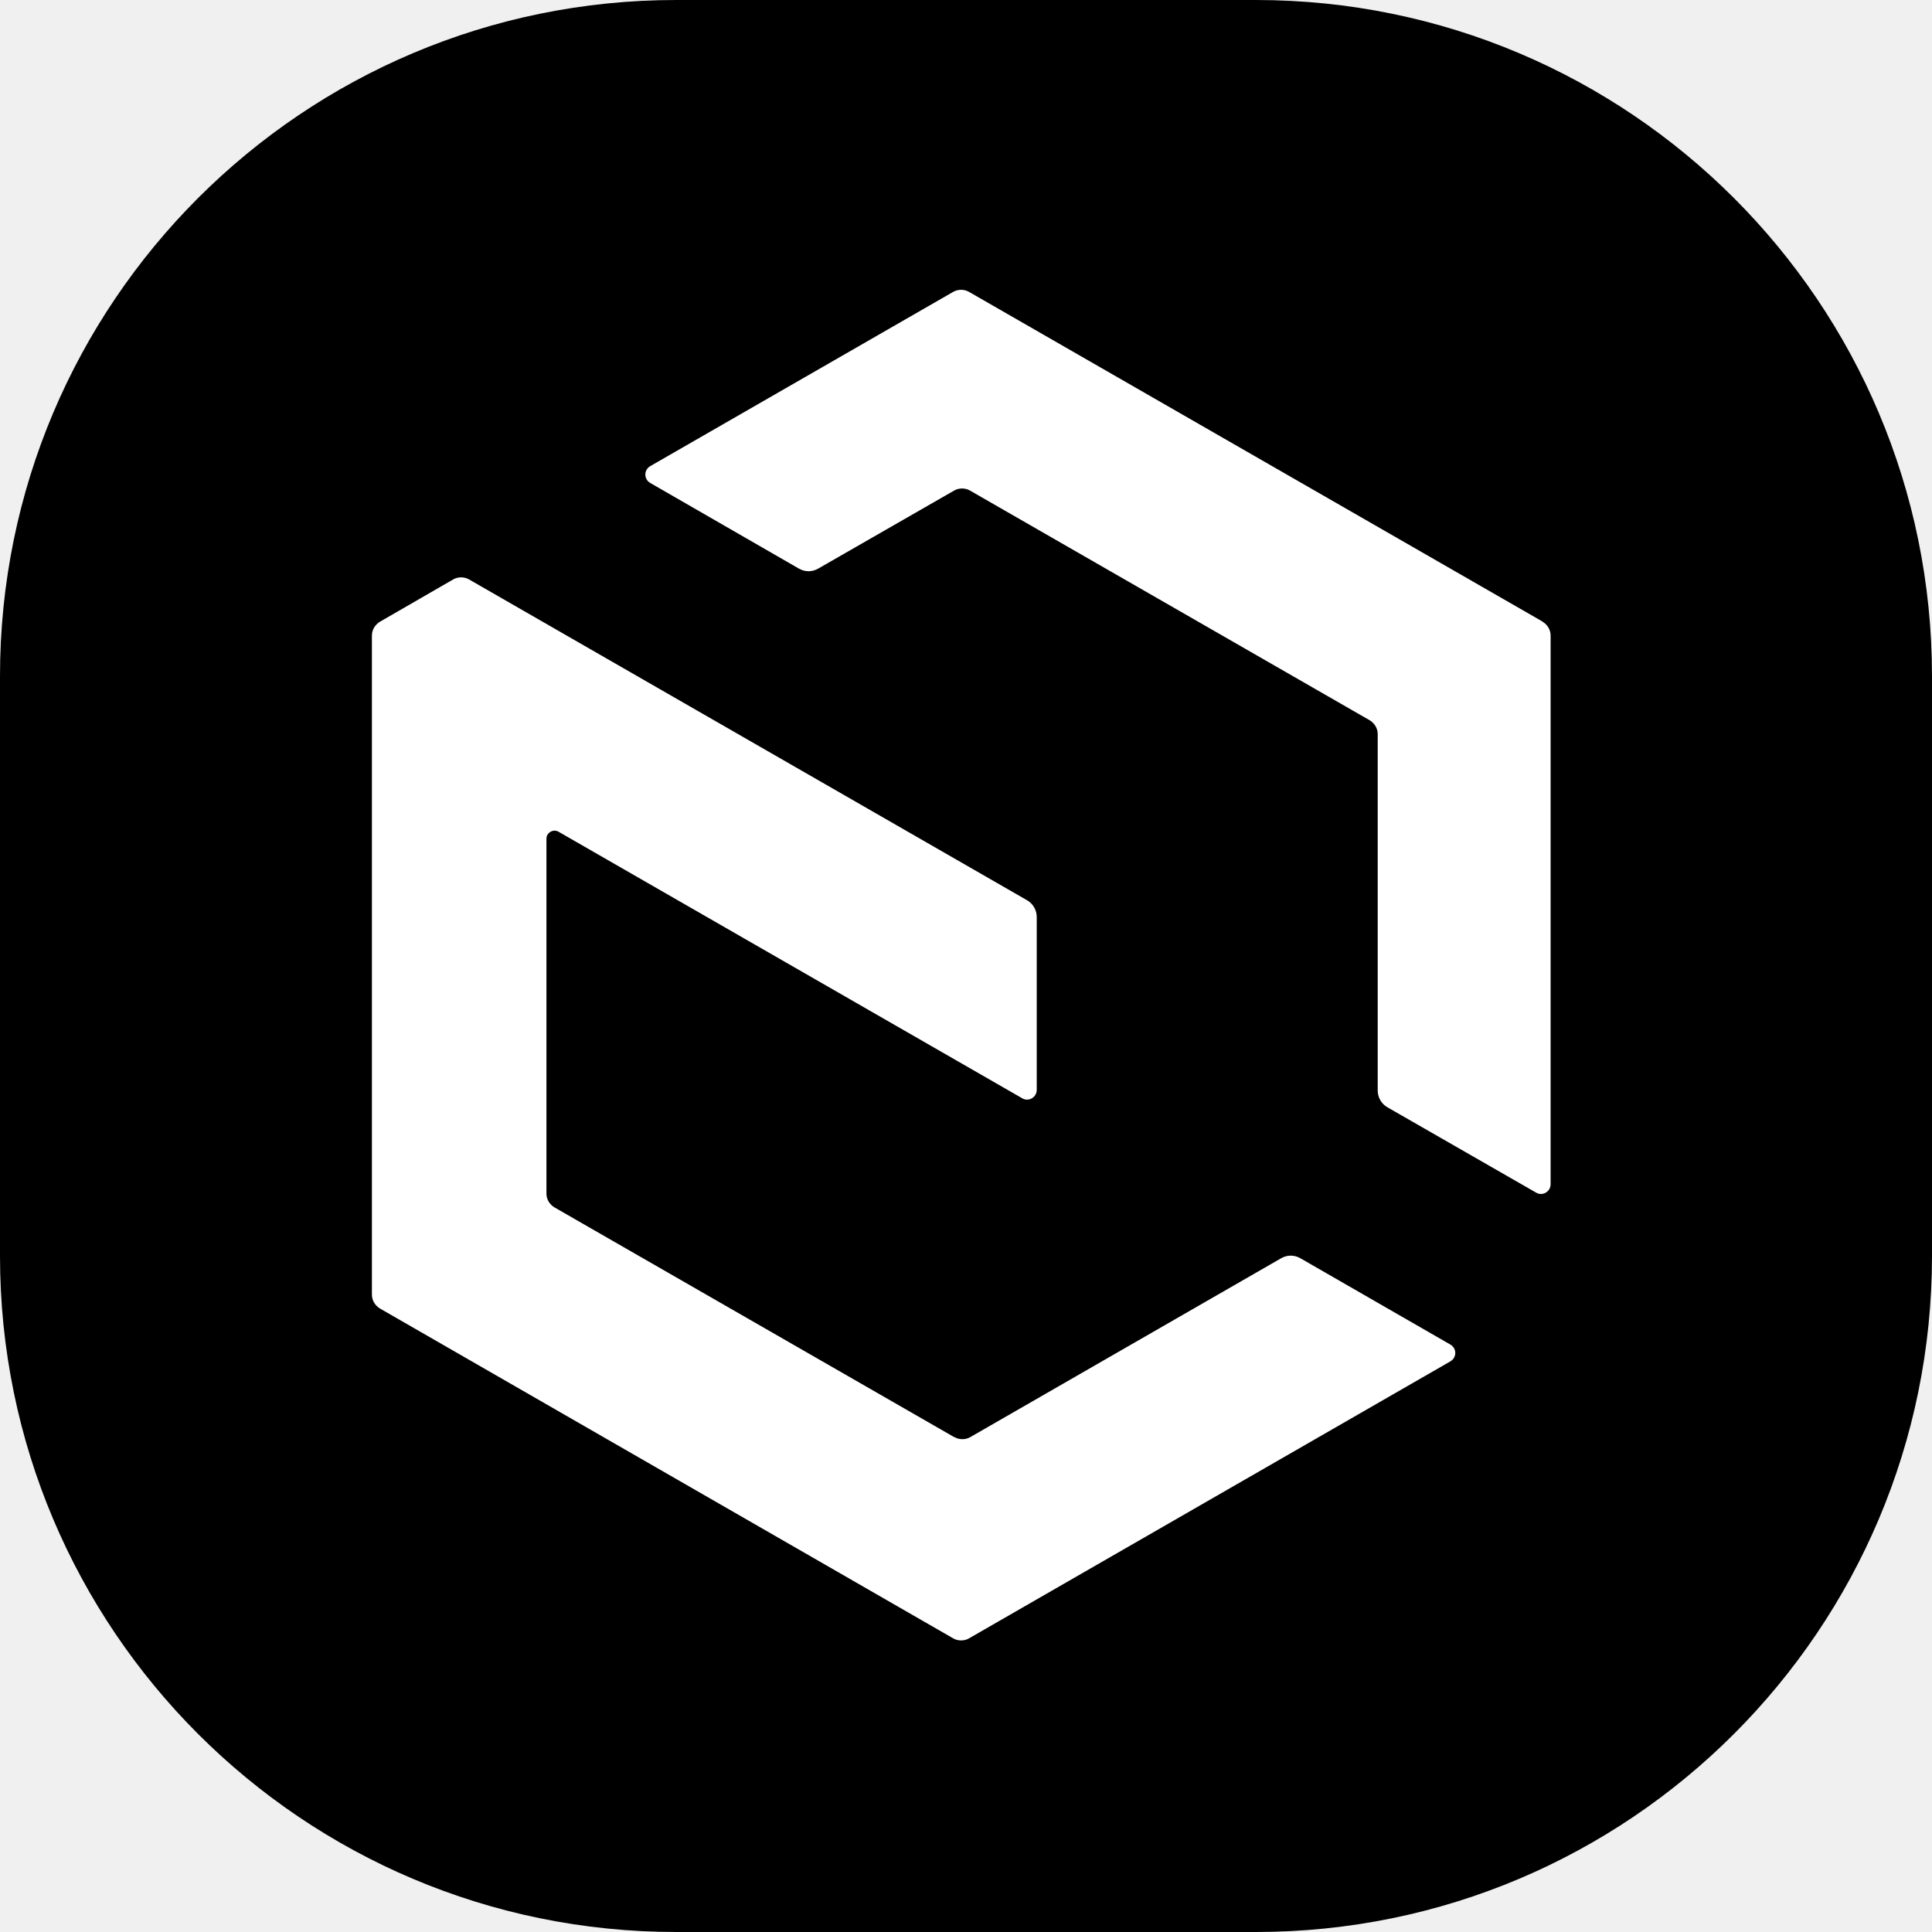
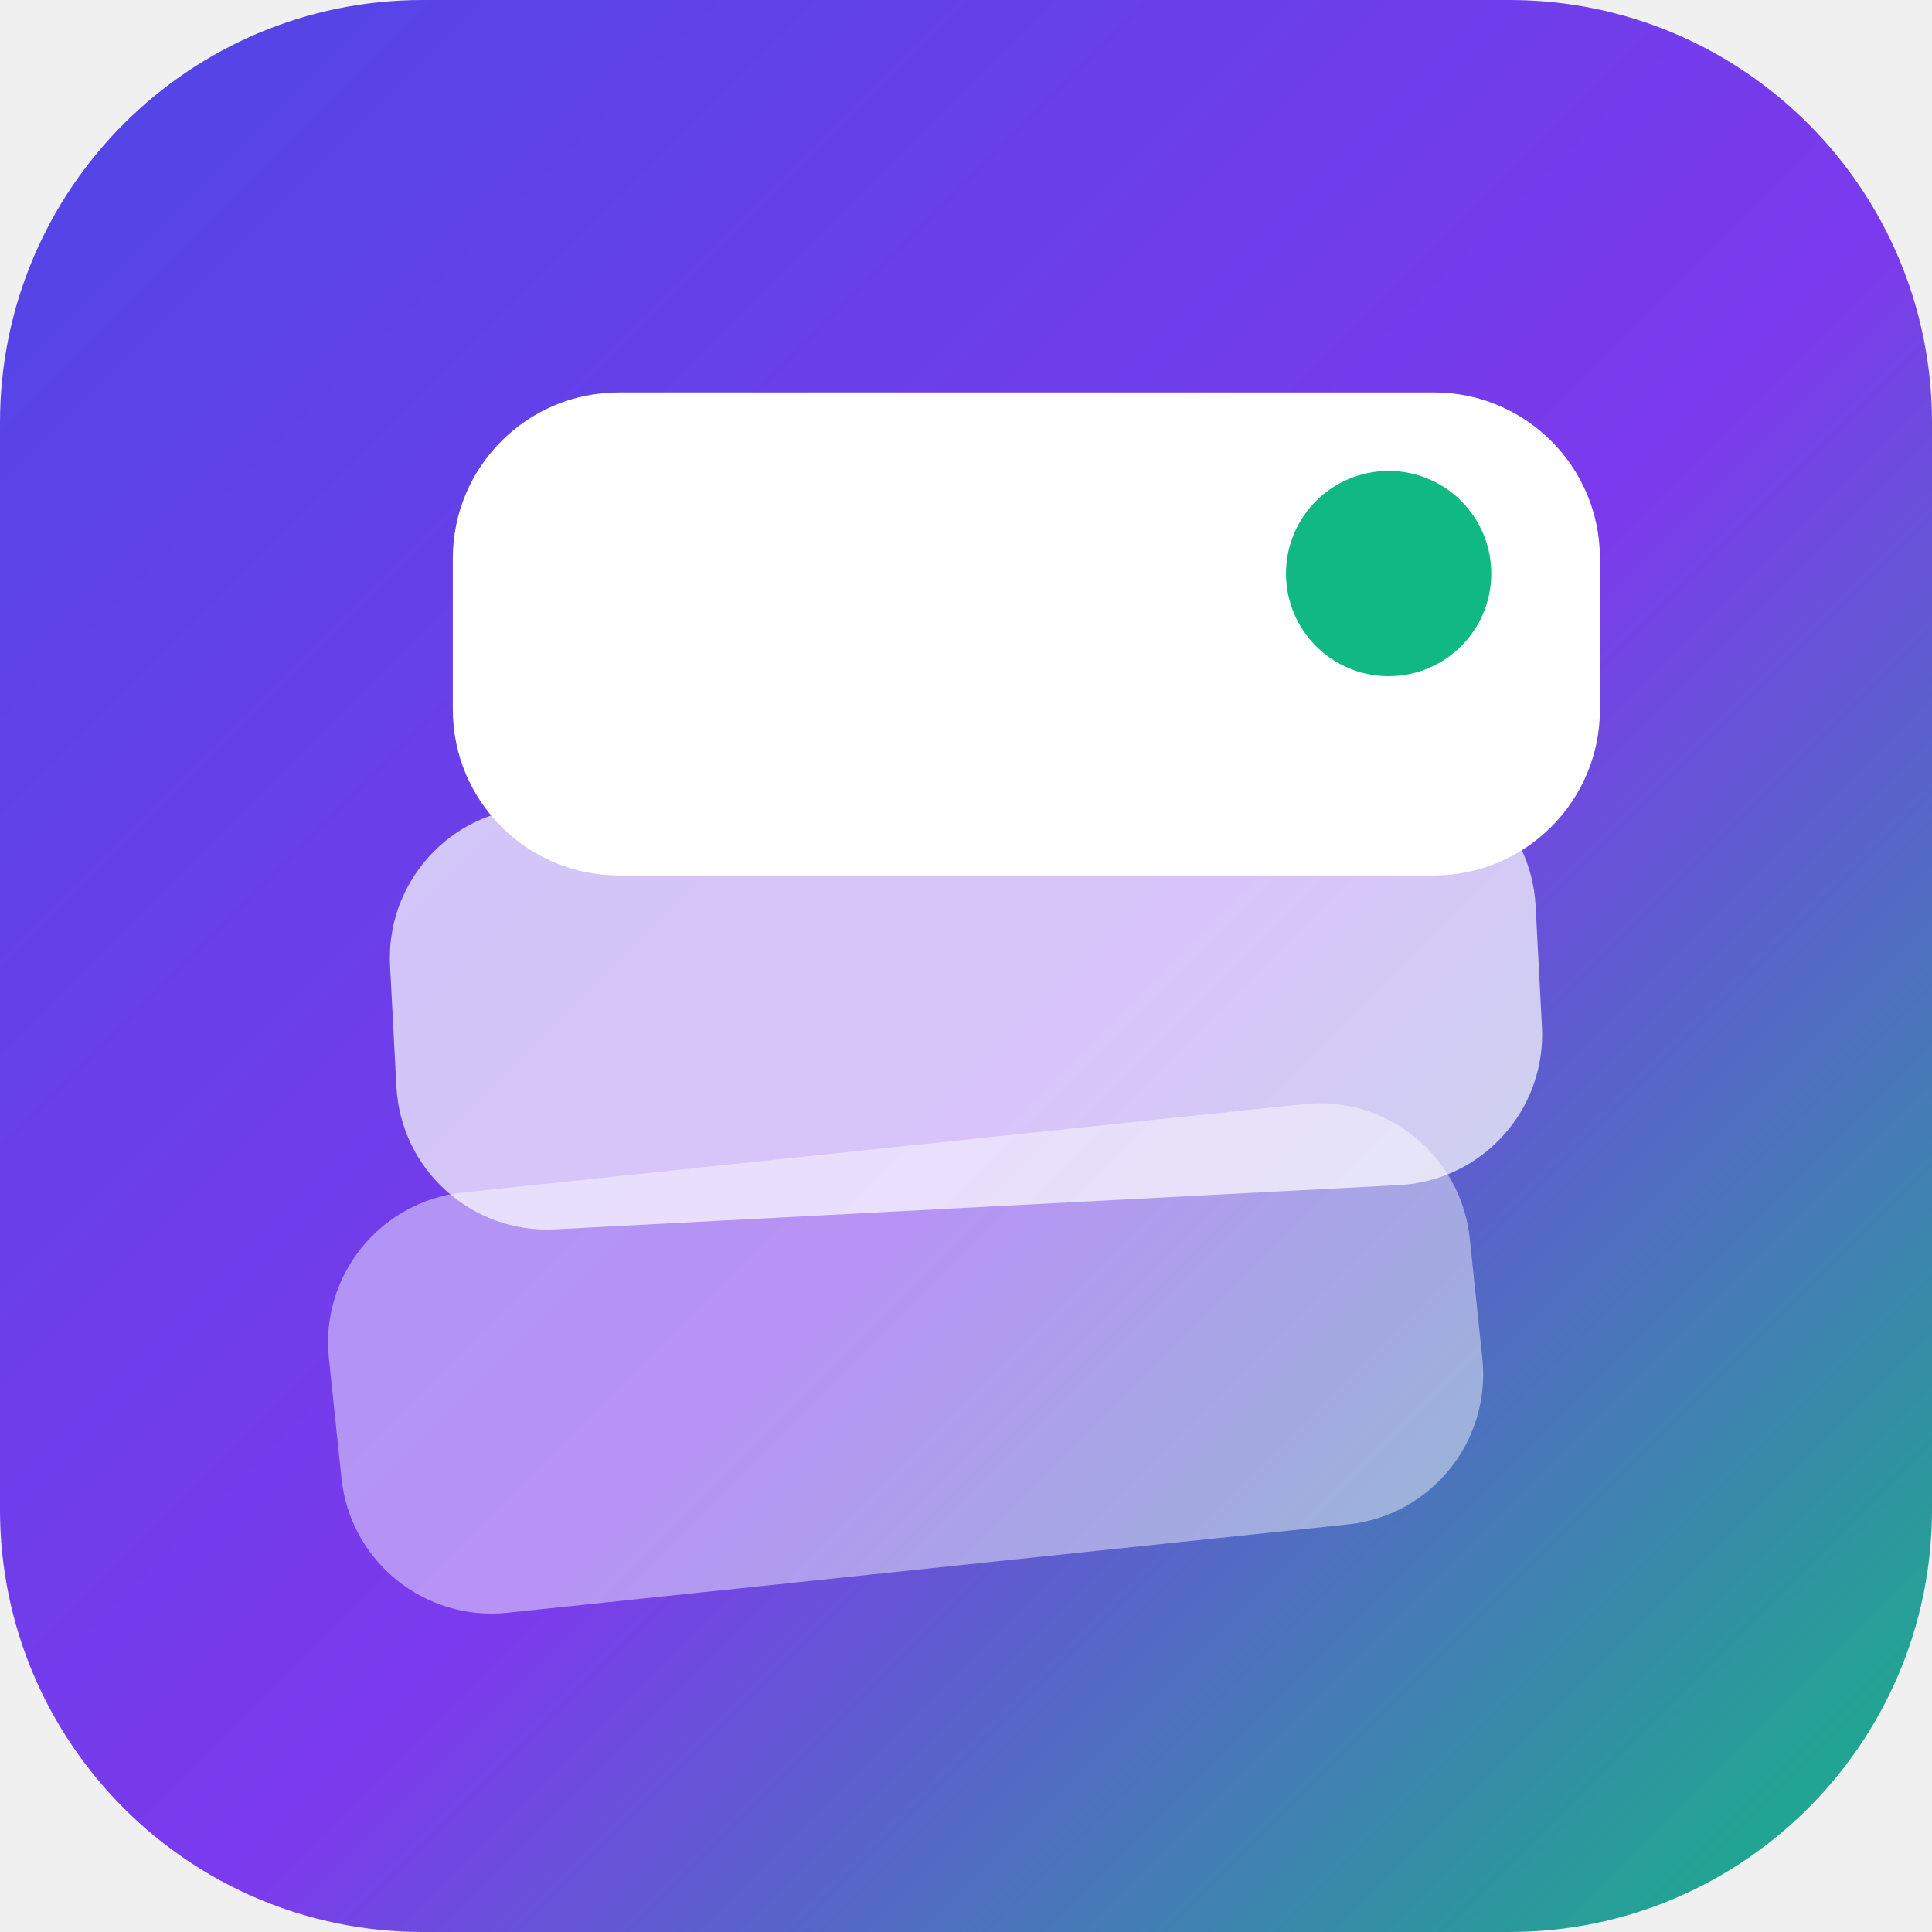
- <svg xmlns="http://www.w3.org/2000/svg" version="1.1" width="1000" height="1000">
-   <style>
-     #light-icon {
-       display: inline;
-     }
-     #dark-icon {
-       display: none;
-     }
- 
-     @media (prefers-color-scheme: dark) {
-       #light-icon {
-         display: none;
-       }
-       #dark-icon {
-         display: inline;
-       }
-     }
-   </style>
-   <g id="light-icon">
-     <svg version="1.1" width="1000" height="1000">
-       <g clip-path="url(#SvgjsClipPath1059)">
-         <rect width="1000" height="1000" fill="#000000" />
-         <g transform="matrix(5,0,0,5,192.5,150)">
-           <svg version="1.1" width="123" height="140">
-             <svg width="123" height="140" viewBox="0 0 123 140" fill="none">
-               <path d="M60.257 118.758L18.904 94.992C18.402 94.692 18.067 94.158 18.067 93.558V56.825C18.067 56.192 18.77 55.792 19.305 56.092L67.316 83.692C67.986 84.092 68.822 83.592 68.822 82.825V64.925C68.822 64.225 68.454 63.558 67.818 63.192L10.071 29.992C9.569 29.692 8.9 29.692 8.398 29.992L0.836 34.358C0.335 34.658 0 35.192 0 35.792V104.025C0 104.625 0.335 105.158 0.836 105.458L60.157 139.592C60.658 139.892 61.328 139.892 61.829 139.592L111.647 110.925C112.317 110.525 112.317 109.592 111.647 109.192L96.123 100.258C95.487 99.892 94.751 99.892 94.116 100.258L61.963 118.758C61.461 119.058 60.792 119.058 60.29 118.758H60.257Z" fill="white" />
-               <path d="M121.149 34.325L61.829 0.225C61.328 -0.075 60.658 -0.075 60.157 0.225L28.807 18.258C28.138 18.658 28.138 19.592 28.807 19.992L44.197 28.858C44.833 29.225 45.569 29.225 46.205 28.858L60.257 20.792C60.759 20.492 61.428 20.492 61.93 20.792L103.283 44.558C103.785 44.858 104.12 45.392 104.12 45.992V82.892C104.12 83.592 104.488 84.258 105.123 84.625L120.514 93.458C121.183 93.858 122.019 93.358 122.019 92.592V35.792C122.019 35.192 121.685 34.658 121.183 34.358L121.149 34.325Z" fill="white" />
-             </svg>
-           </svg>
-         </g>
-       </g>
-       <defs>
-         <clipPath id="SvgjsClipPath1059">
-           <rect width="1000" height="1000" x="0" y="0" rx="350" ry="350" />
-         </clipPath>
-       </defs>
-     </svg>
-   </g>
-   <g id="dark-icon">
-     <svg version="1.1" width="1000" height="1000">
-       <g clip-path="url(#SvgjsClipPath1060)">
-         <rect width="1000" height="1000" fill="#000000" />
-         <g transform="matrix(5,0,0,5,192.5,150)">
-           <svg version="1.1" width="123" height="140">
-             <svg width="123" height="140" viewBox="0 0 123 140" fill="none">
-               <path d="M60.257 118.758L18.904 94.992C18.402 94.692 18.067 94.158 18.067 93.558V56.825C18.067 56.192 18.77 55.792 19.305 56.092L67.316 83.692C67.986 84.092 68.822 83.592 68.822 82.825V64.925C68.822 64.225 68.454 63.558 67.818 63.192L10.071 29.992C9.569 29.692 8.9 29.692 8.398 29.992L0.836 34.358C0.335 34.658 0 35.192 0 35.792V104.025C0 104.625 0.335 105.158 0.836 105.458L60.157 139.592C60.658 139.892 61.328 139.892 61.829 139.592L111.647 110.925C112.317 110.525 112.317 109.592 111.647 109.192L96.123 100.258C95.487 99.892 94.751 99.892 94.116 100.258L61.963 118.758C61.461 119.058 60.792 119.058 60.29 118.758H60.257Z" fill="white" />
-               <path d="M121.149 34.325L61.829 0.225C61.328 -0.075 60.658 -0.075 60.157 0.225L28.807 18.258C28.138 18.658 28.138 19.592 28.807 19.992L44.197 28.858C44.833 29.225 45.569 29.225 46.205 28.858L60.257 20.792C60.759 20.492 61.428 20.492 61.93 20.792L103.283 44.558C103.785 44.858 104.12 45.392 104.12 45.992V82.892C104.12 83.592 104.488 84.258 105.123 84.625L120.514 93.458C121.183 93.858 122.019 93.358 122.019 92.592V35.792C122.019 35.192 121.685 34.658 121.183 34.358L121.149 34.325Z" fill="white" />
-             </svg>
-           </svg>
-         </g>
-       </g>
-       <defs>
-         <clipPath id="SvgjsClipPath1060">
-           <rect width="1000" height="1000" x="0" y="0" rx="350" ry="350" />
-         </clipPath>
-       </defs>
-     </svg>
-   </g>
+ <svg xmlns="http://www.w3.org/2000/svg" viewBox="0 0 64 64">
+   <defs>
+     <linearGradient id="g" x1="0" y1="0" x2="1" y2="1">
+       <stop offset="0" stop-color="#4F46E5" />
+       <stop offset="0.55" stop-color="#7C3AED" />
+       <stop offset="1" stop-color="#10B981" />
+     </linearGradient>
+   </defs>
+   <rect width="64" height="64" rx="14" fill="url(#g)" />
+   <rect x="11" y="38" width="38" height="14" rx="5" fill="#fff" fill-opacity=".45" transform="rotate(-6 30 45)" />
+   <rect x="13" y="26" width="38" height="14" rx="5" fill="#fff" fill-opacity=".7" transform="rotate(-3 32 33)" />
+   <rect x="15" y="13" width="38" height="16" rx="5.5" fill="#fff" />
+   <circle cx="46" cy="19" r="3.4" fill="#10B981" />
</svg>
